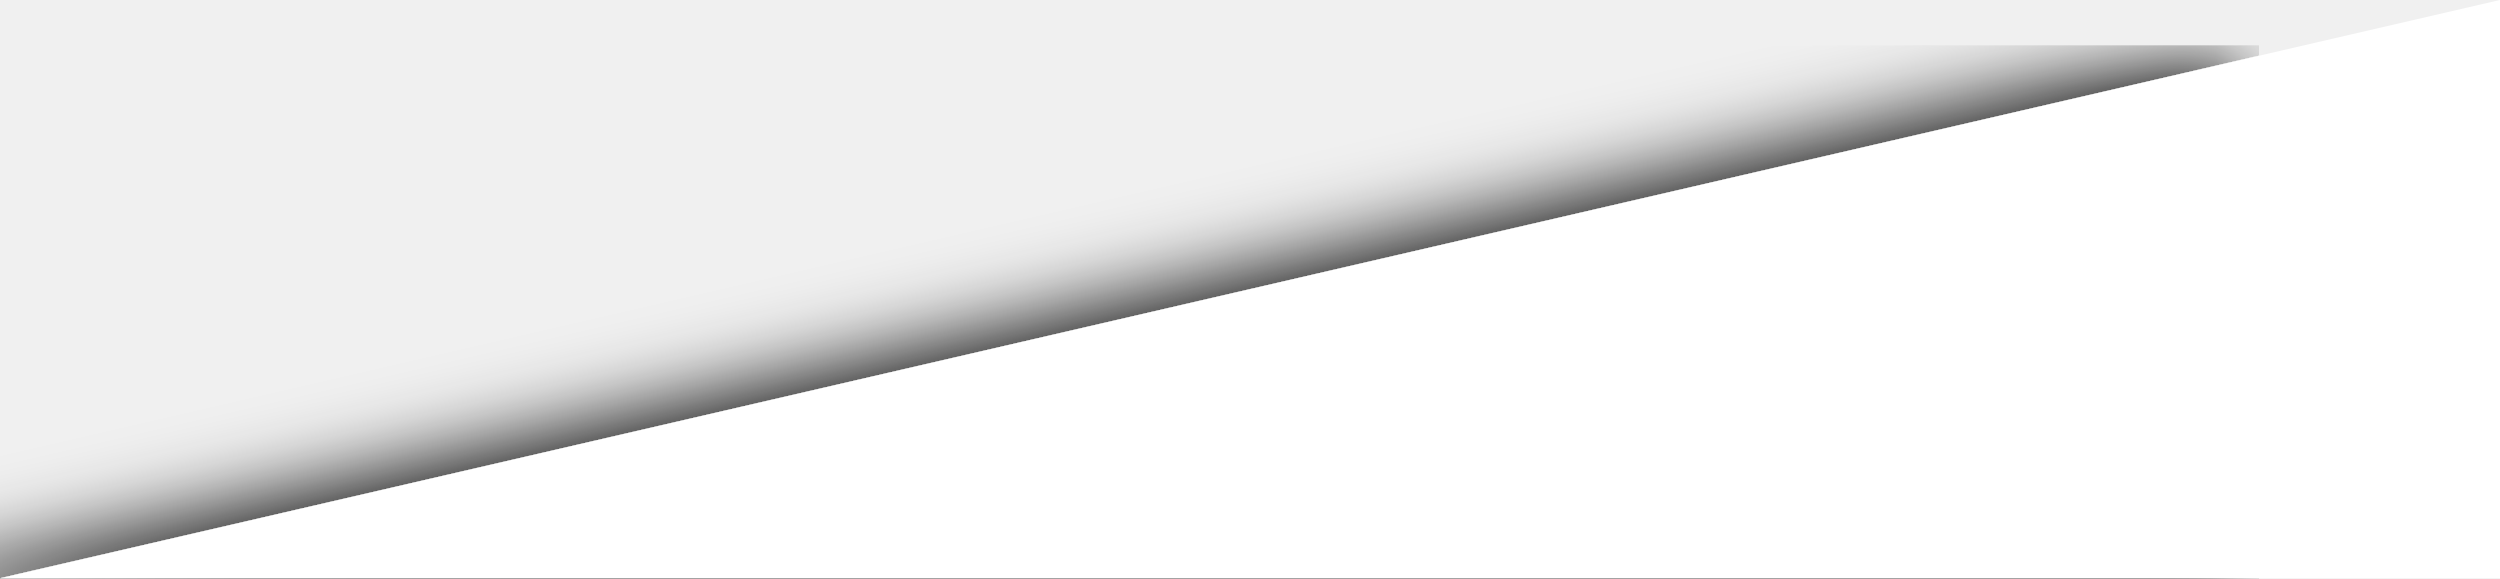
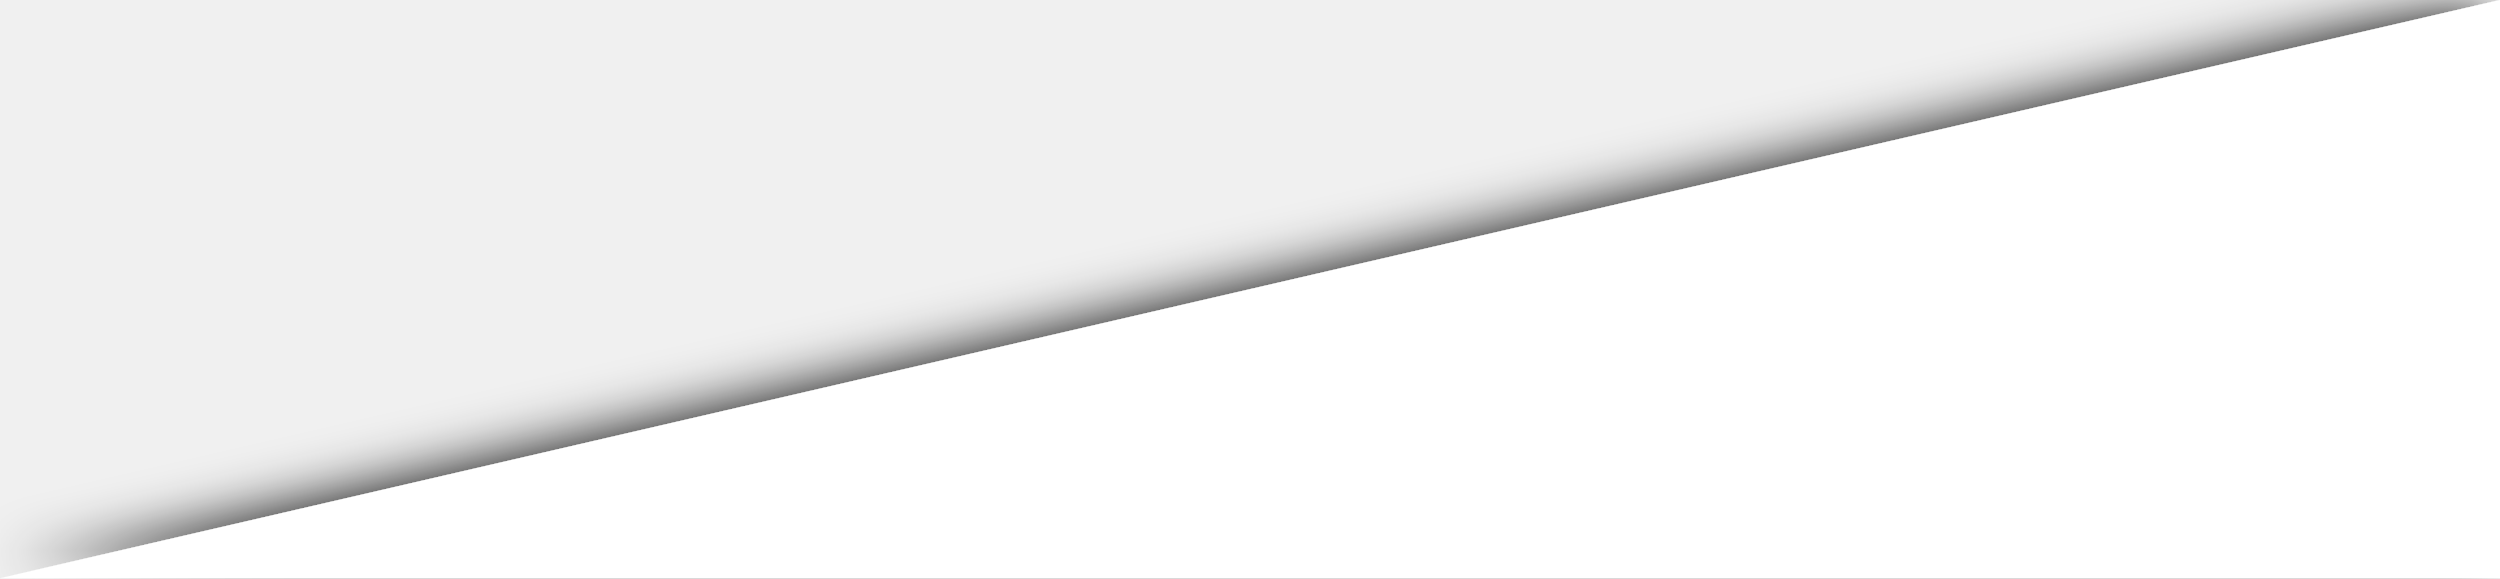
<svg xmlns="http://www.w3.org/2000/svg" viewBox="0 0 830.08 192">
  <defs>
    <filter id="dropshadow" height="130%">
-       <feGaussianBlur in="SourceAlpha" stdDeviation="15" />
-       <feOffset dx="-80" dy="15" result="offsetblur" />
+       <feGaussianBlur in="SourceAlpha" stdDeviation="10" />
+       <feOffset dx="0" dy="0" result="offsetblur" />
      <feComponentTransfer>
        <feFuncA type="linear" slope="1.0" />
      </feComponentTransfer>
      <feMerge>
        <feMergeNode />
        <feMergeNode in="SourceGraphic" />
      </feMerge>
    </filter>
    <style>.cls-1{fill:#fff;}</style>
  </defs>
  <g filter="url(#dropshadow)" id="Layer_2" data-name="Layer 2">
    <g id="Layer_1-2" data-name="Layer 1">
      <polyline class="cls-1" points="0 192 830.08 192 830.08 0" />
    </g>
  </g>
</svg>
